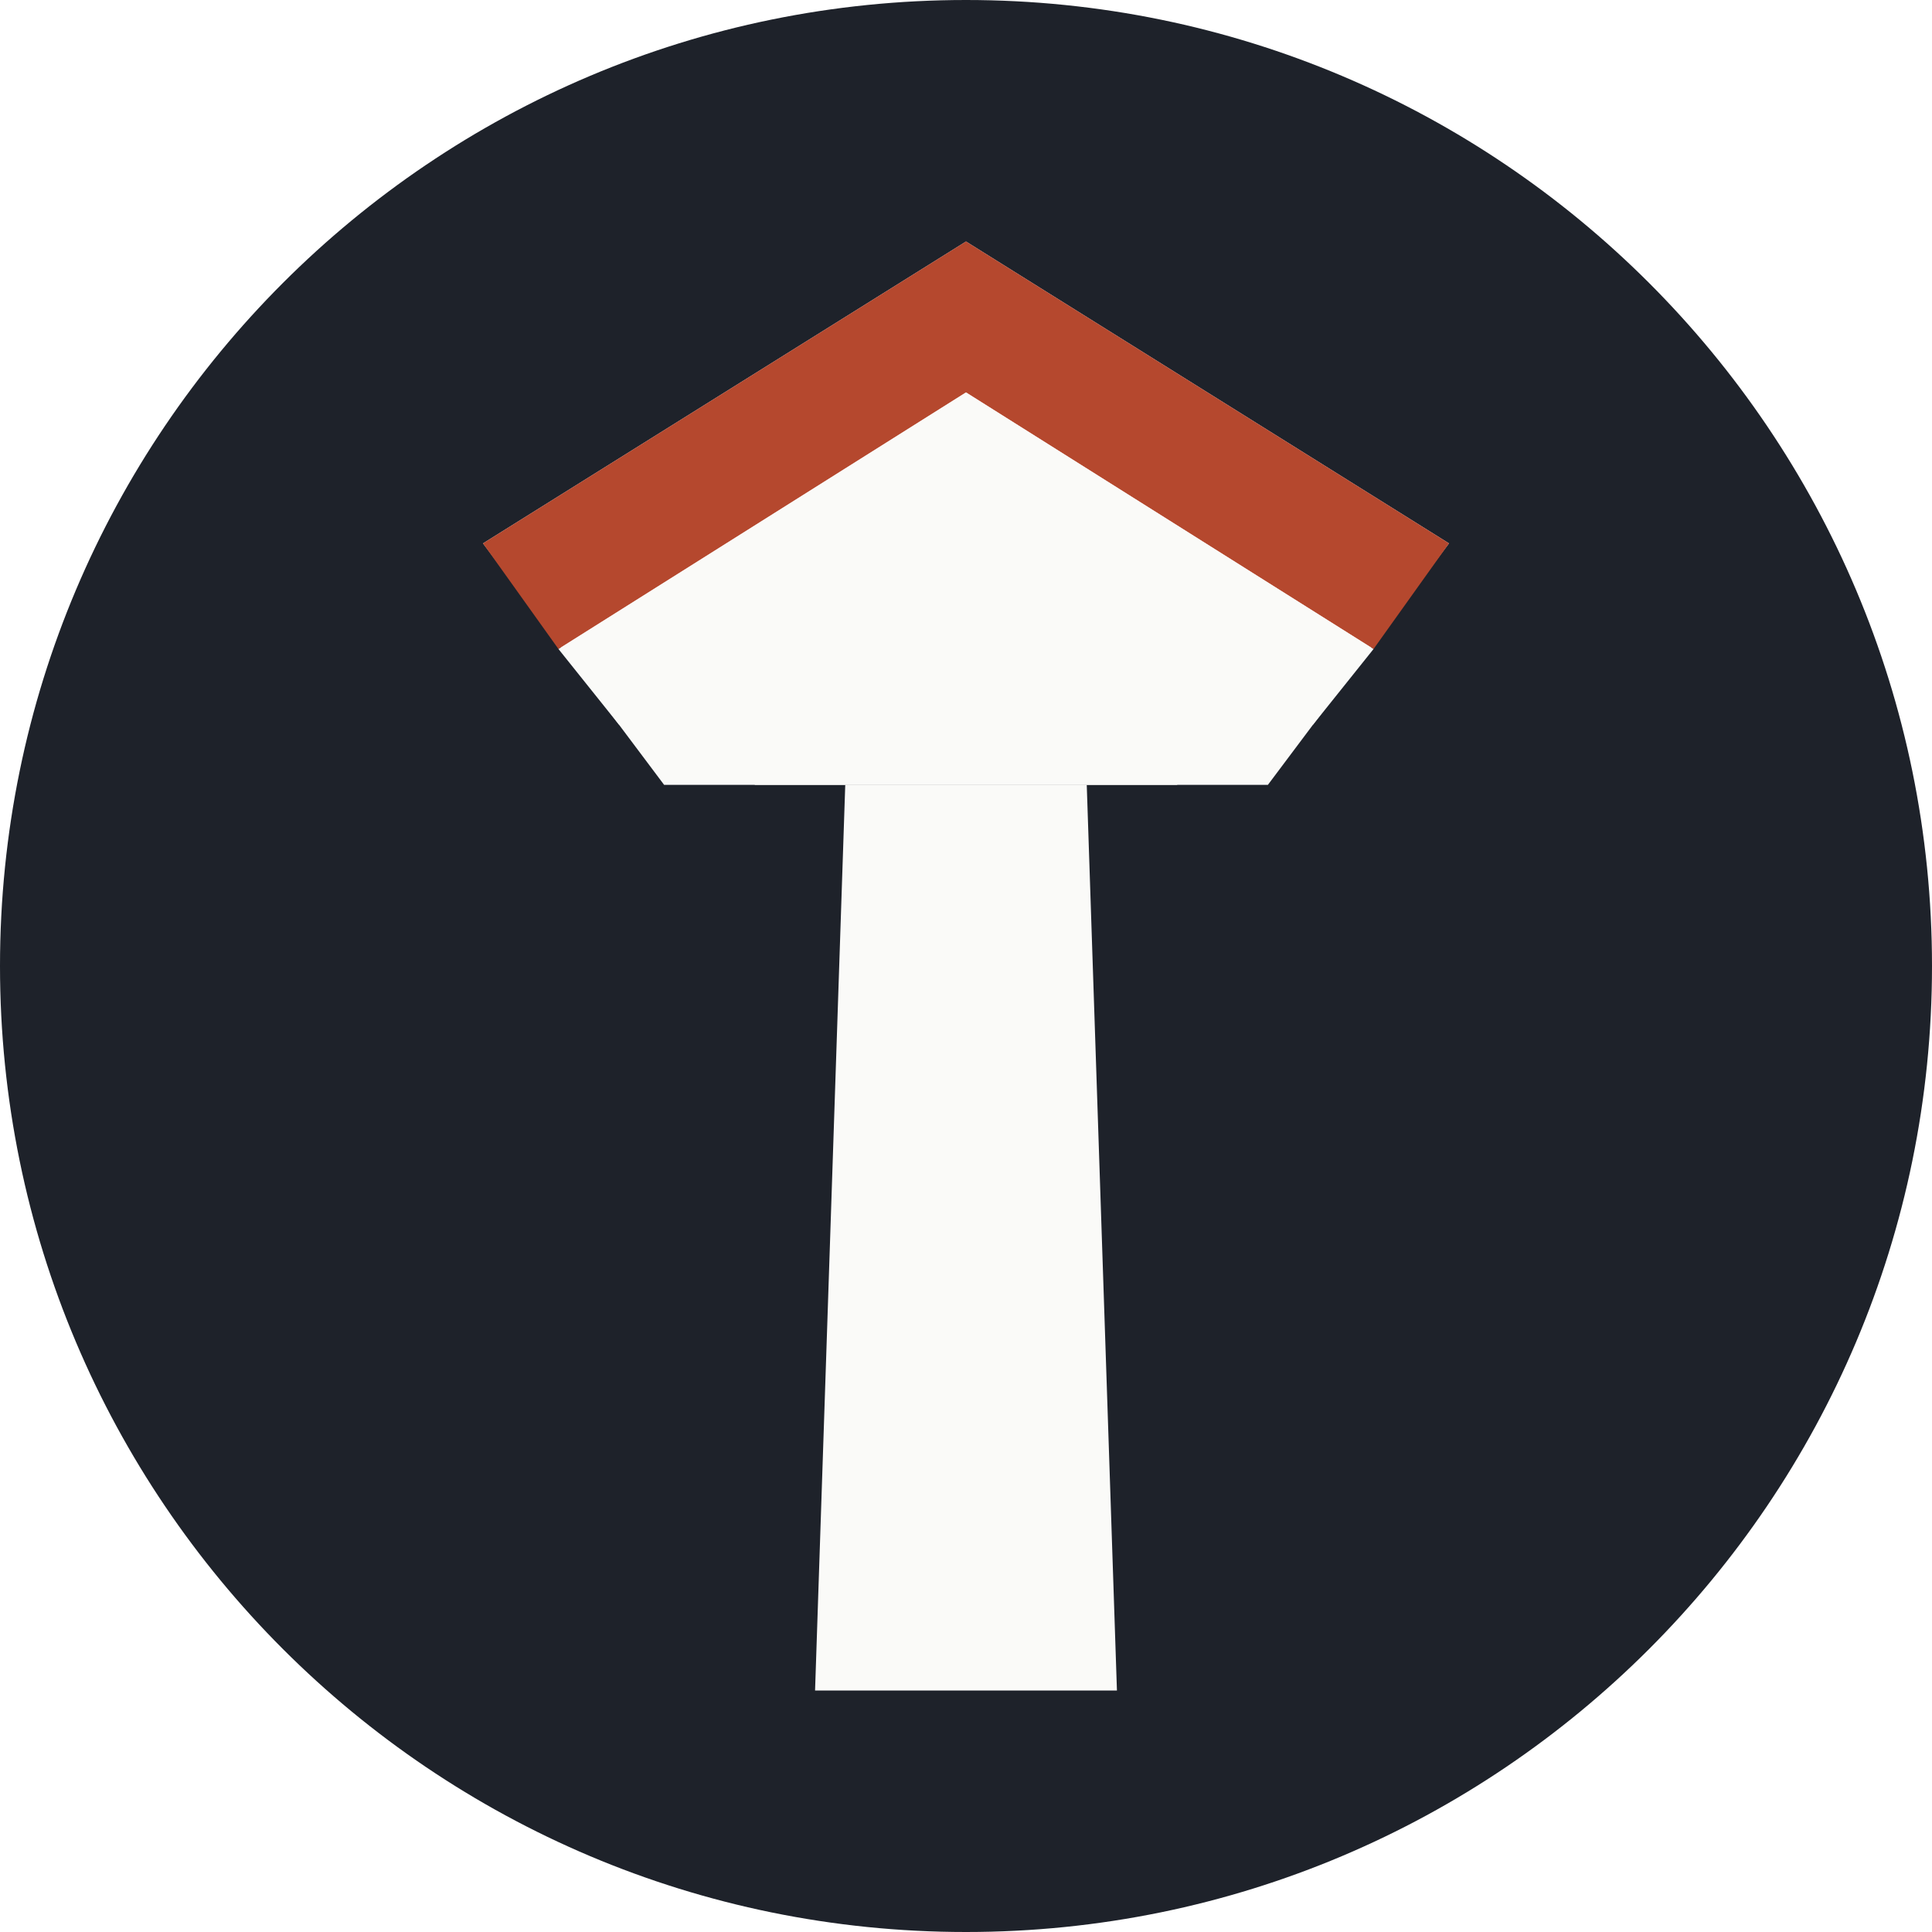
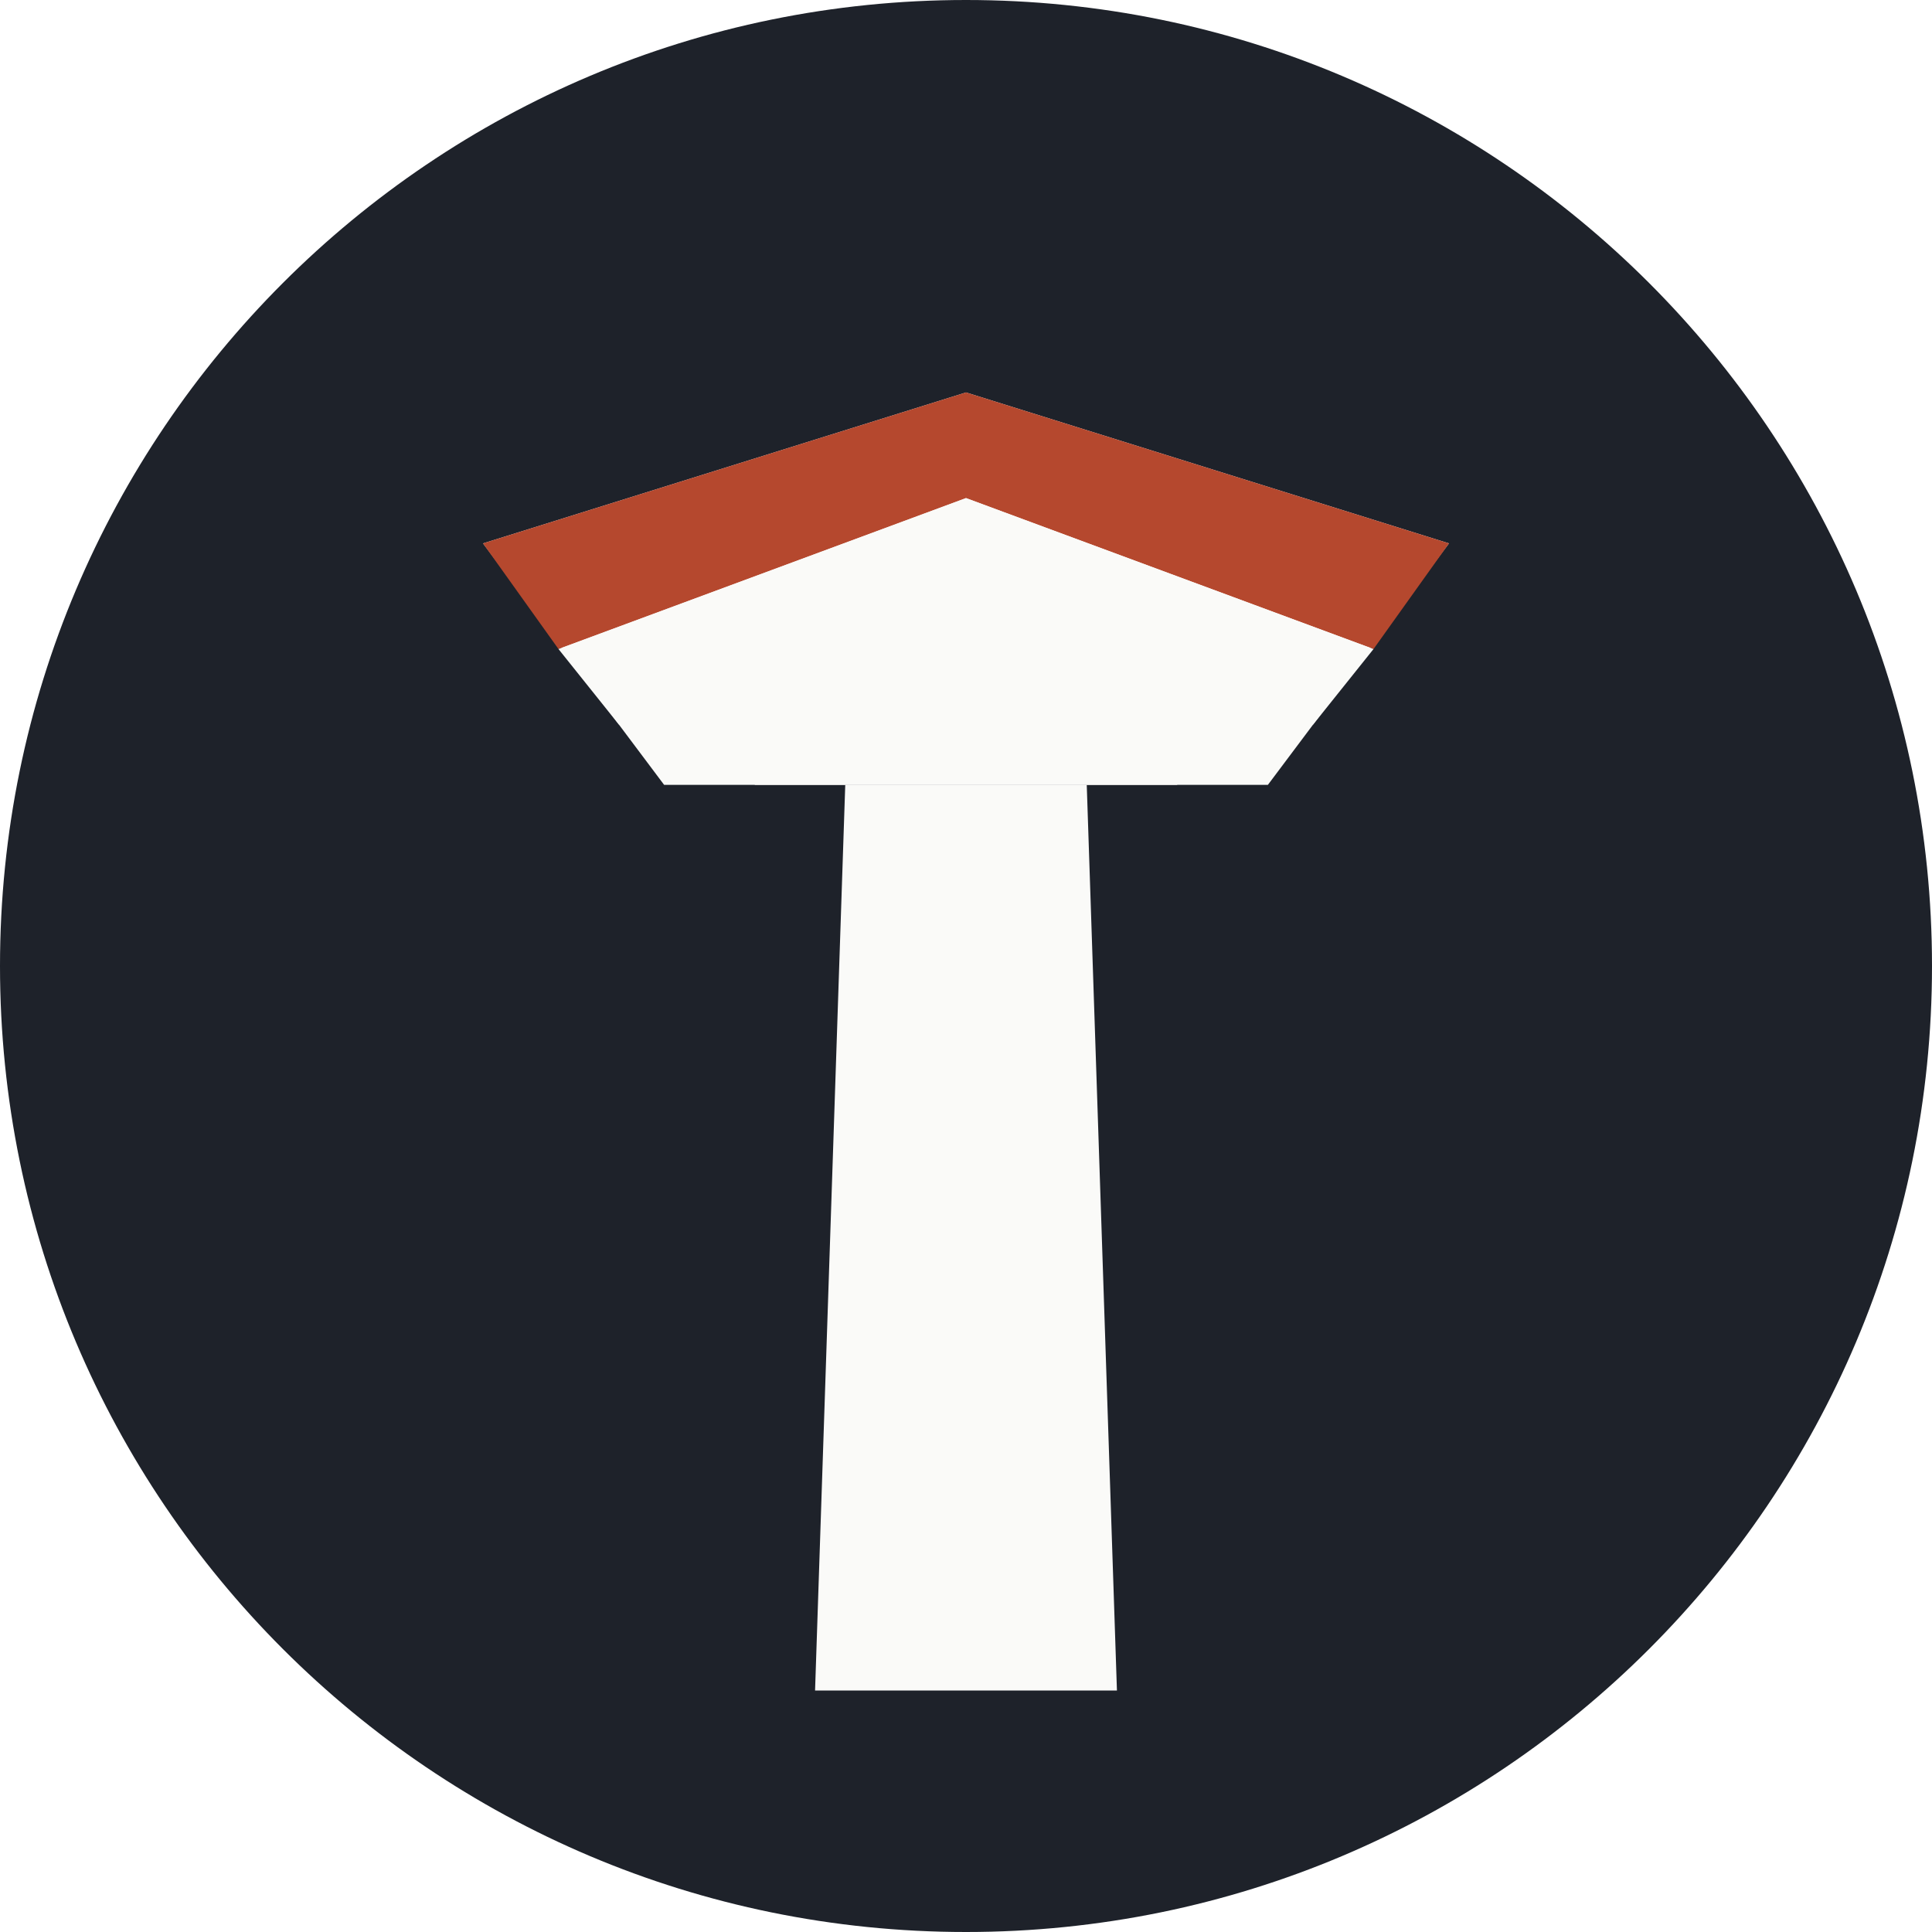
<svg xmlns="http://www.w3.org/2000/svg" viewBox="0 0 64 64">
  <circle cx="32" cy="32" r="32" fill="#1e222a" />
  <path d="M27 56 L28 26 L36 26 L37 56 Z" fill="#fafaf8" />
  <path d="M25 26 L27 20 L37 20 L39 26 Z" fill="#fafaf8" />
-   <path d="M32 8 L48 18 L42 26 L22 26 L16 18 Z" fill="#fafaf8" />
-   <path d="M32 8 L48 18 L45.5 21.5 L32 13 L18.5 21.5 L16 18 Z" fill="#b5482e" />
-   <path d="M32 13 L45.5 21.5 L43.5 24 L32 16.5 L20.5 24 L18.5 21.5 Z" fill="#fafaf8" />
+   <path d="M32 13 L48 18 L42 26 L22 26 L16 18 Z" fill="#fafaf8" />
+   <path d="M32 13 L48 18 L45.5 21.5 L32 16.5 L18.5 21.5 L16 18 Z" fill="#b5482e" />
+   <path d="M32 16.5 L45.5 21.5 L43.5 24 L32 19 L20.5 24 L18.5 21.5 Z" fill="#fafaf8" />
</svg>
